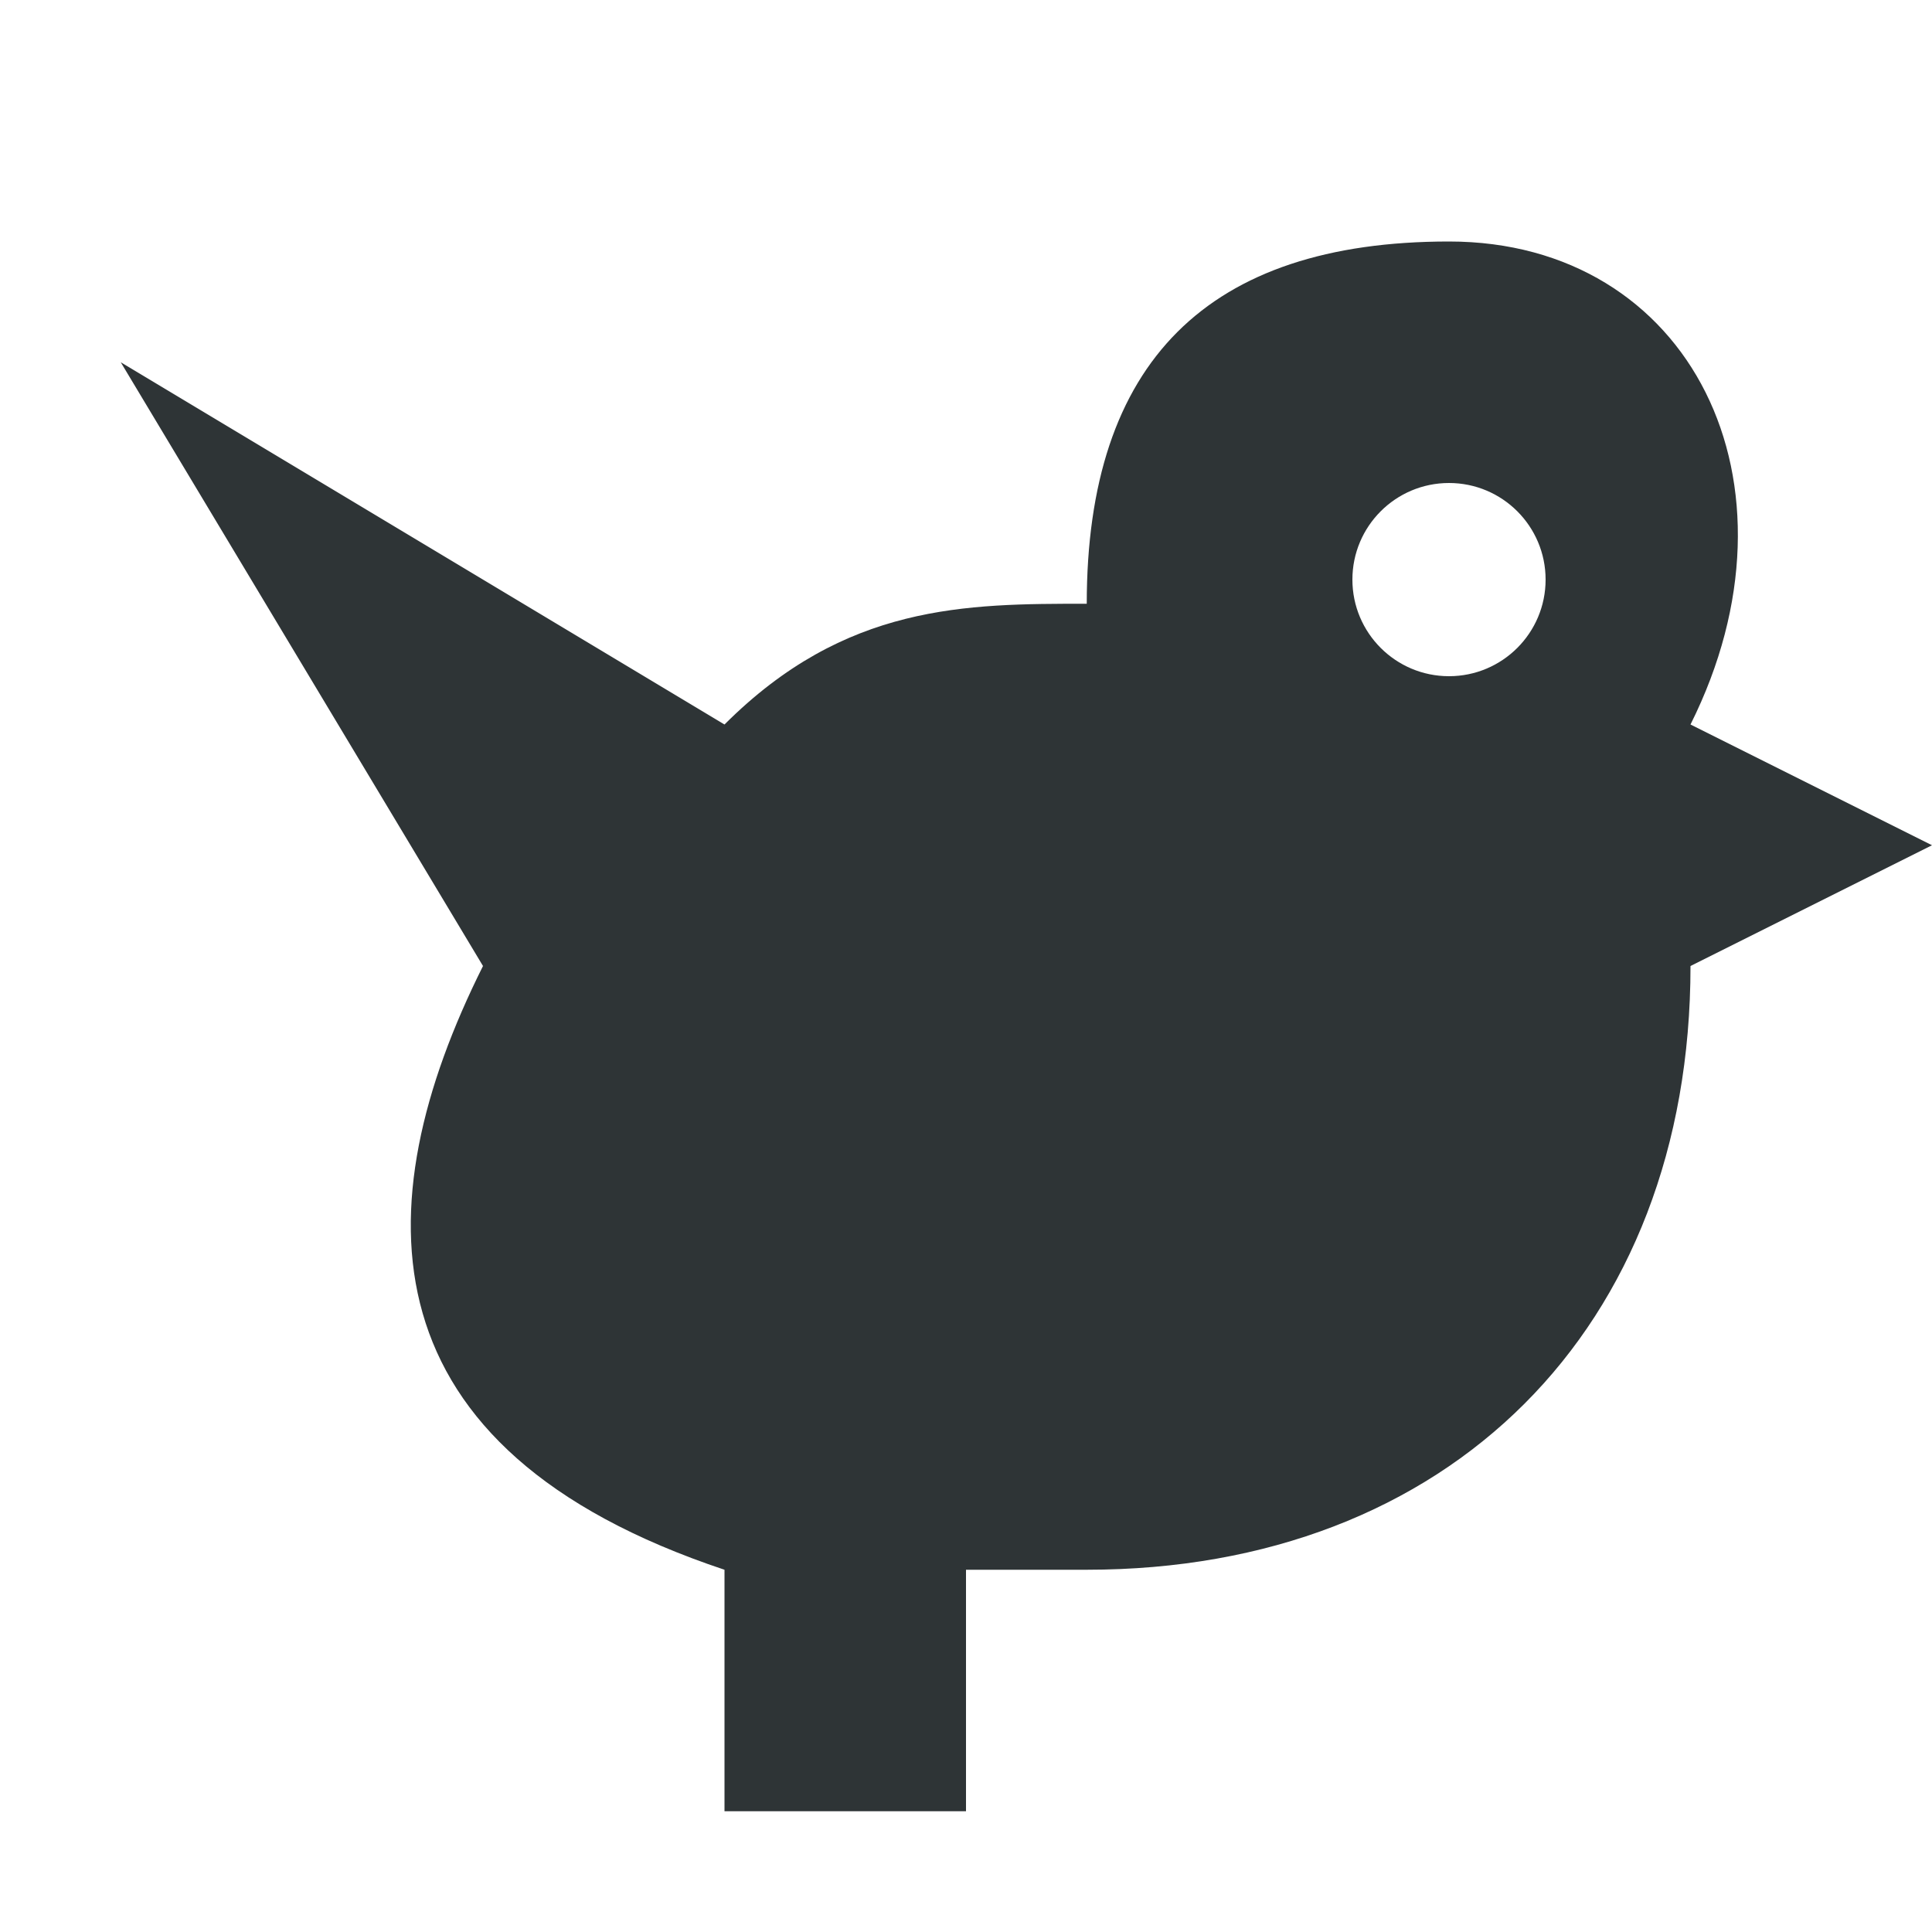
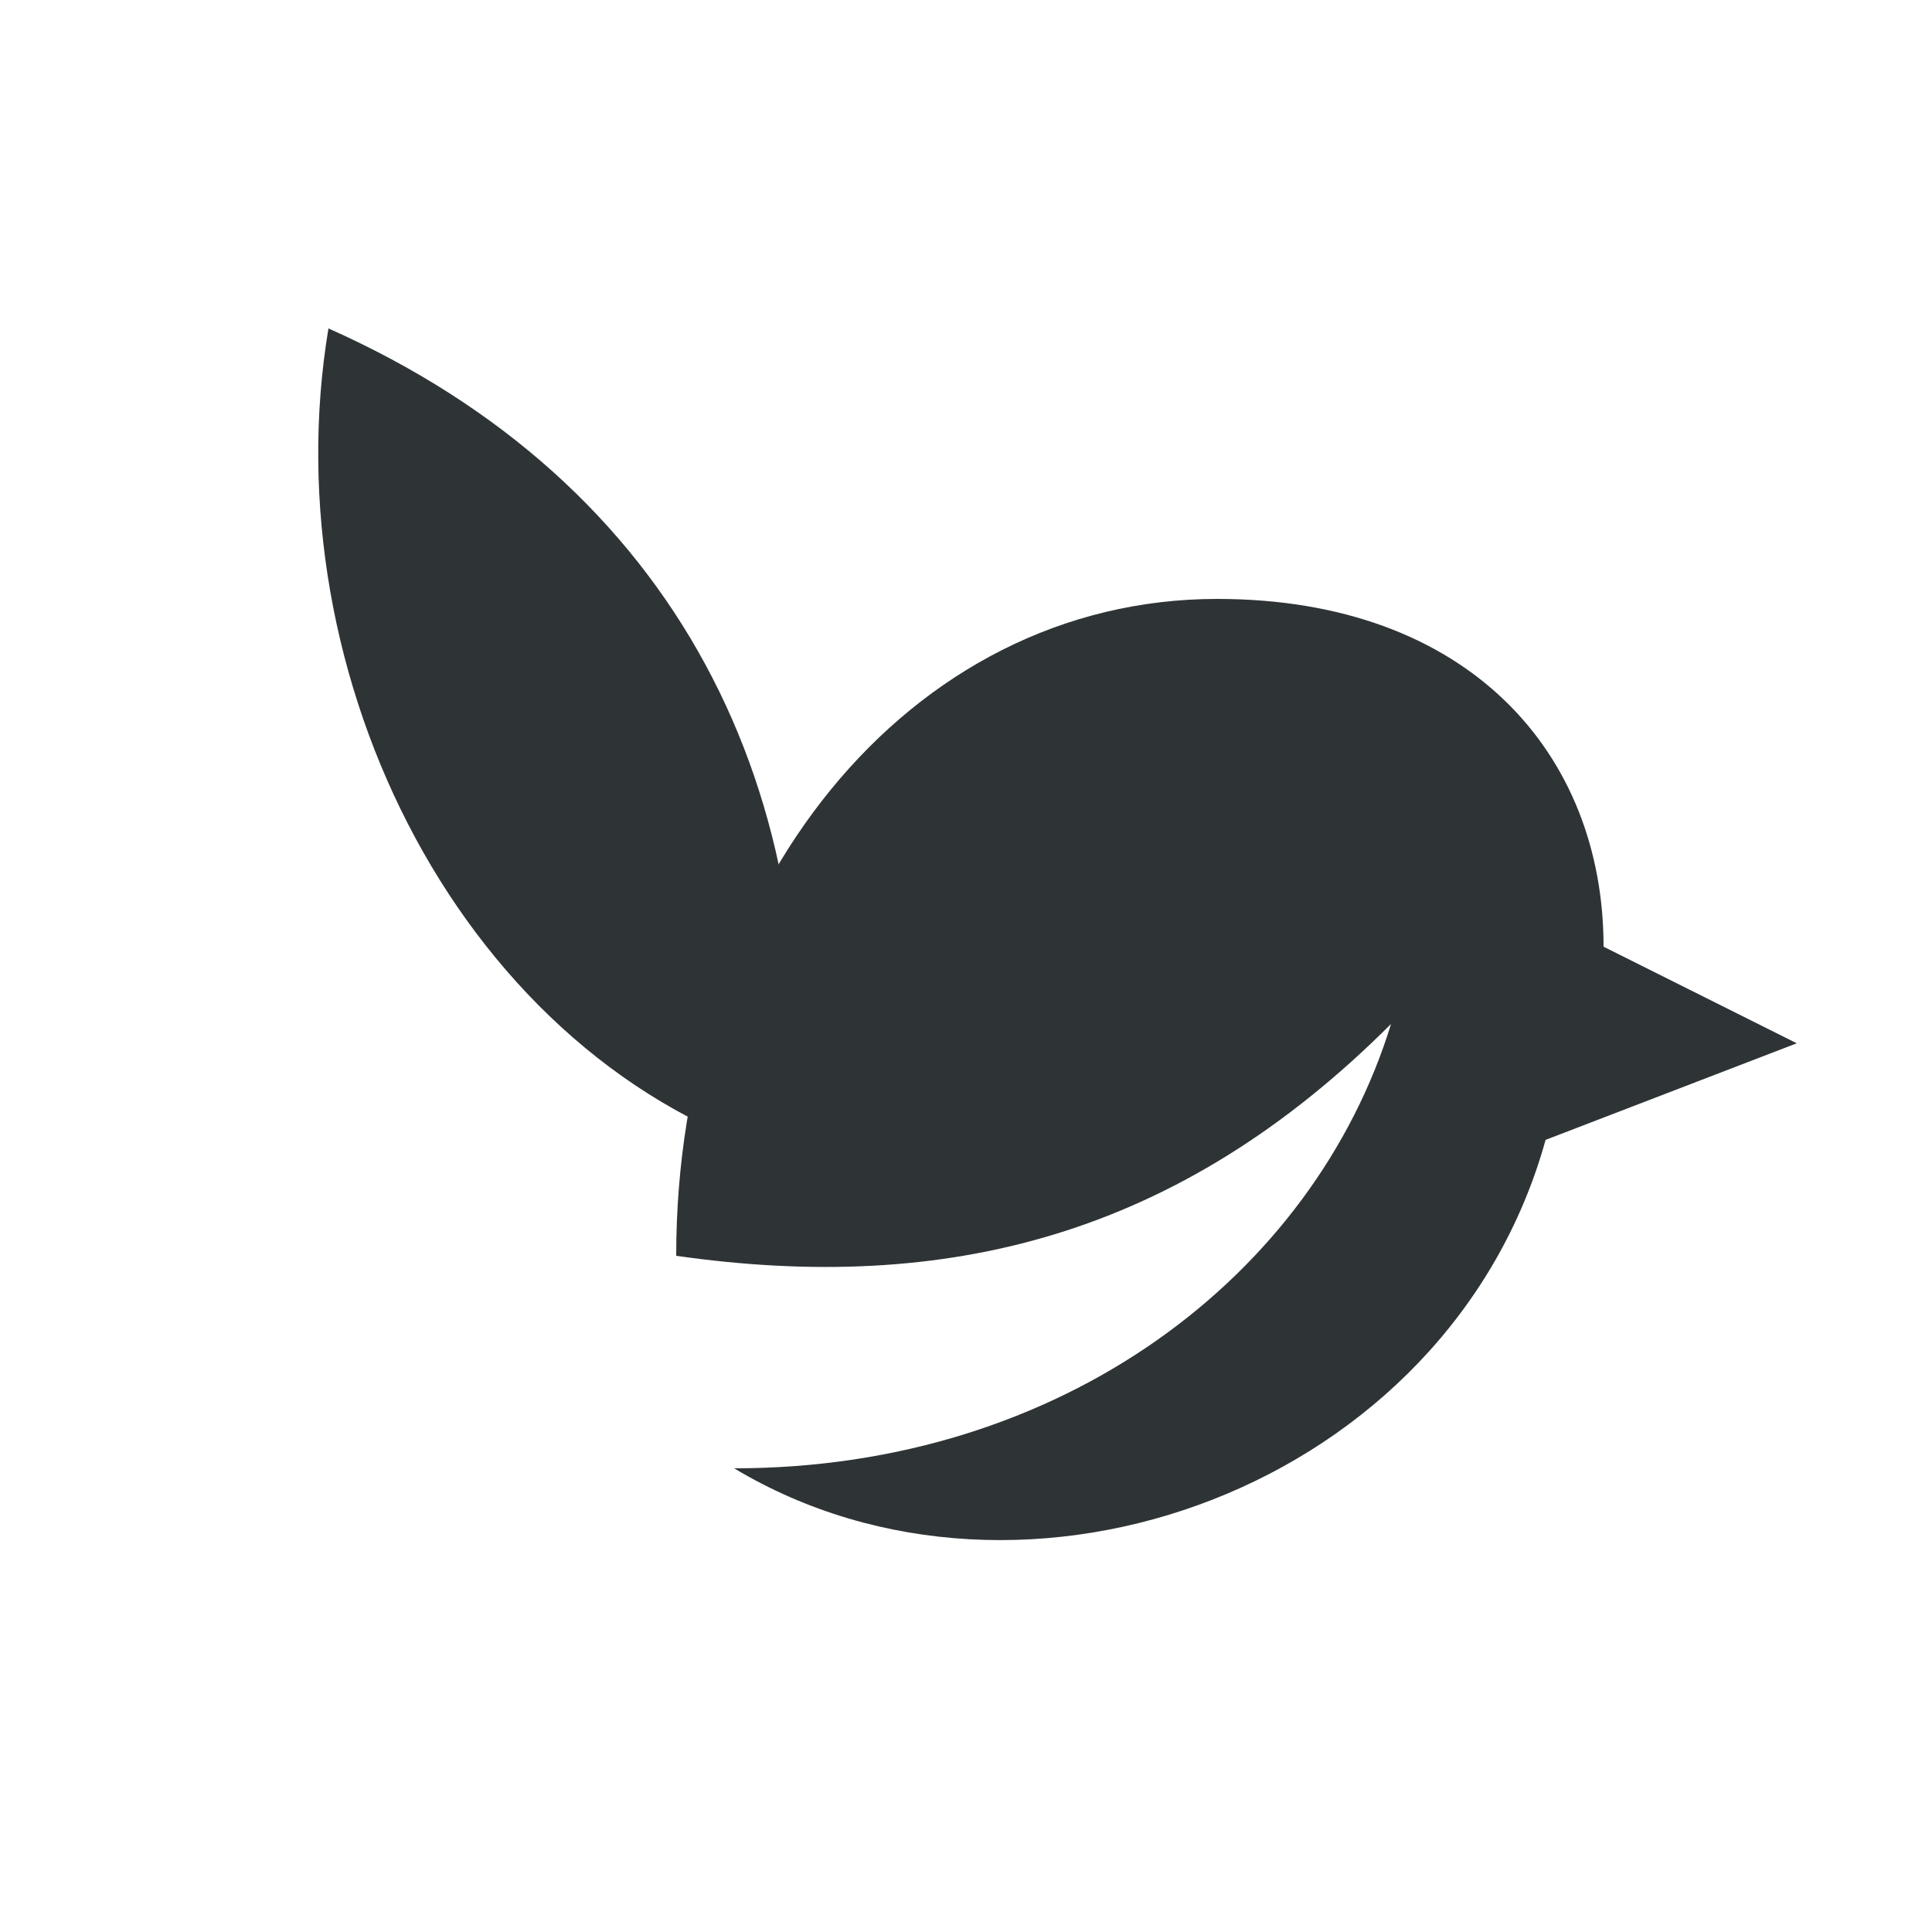
- <svg xmlns="http://www.w3.org/2000/svg" width="16" height="16" viewBox="0 0 16 16">
-   <path fill="#2e3436" fill-rule="evenodd" d="m4 8-3-5 5 3c1-1 2-1 3-1 0-2 1-3 3-3 2 0 3 2 2 4l2 1-2 1c0 3-2 5-5 5H8v2H6v-2C3 12 3 10 4 8Zm8-4a.8.8 0 1 0 0 1.6A.8.8 0 0 0 12 4Z" />
+ <svg xmlns="http://www.w3.org/2000/svg" width="16" height="16" viewBox="0 0 100 100">
+   <path fill="#2e3436" d="M41 60C24 55 14 35 17 17c18 8 26 24 24 43Z" />
+   <path fill="#2e3436" d="M35 65c0-19 12-34 28-34 13 0 20 8 20 18l10 5-13 5c-5 18-27 26-42 17 17 0 30-10 34-23-11 11-23 14-37 12Z" />
</svg>
